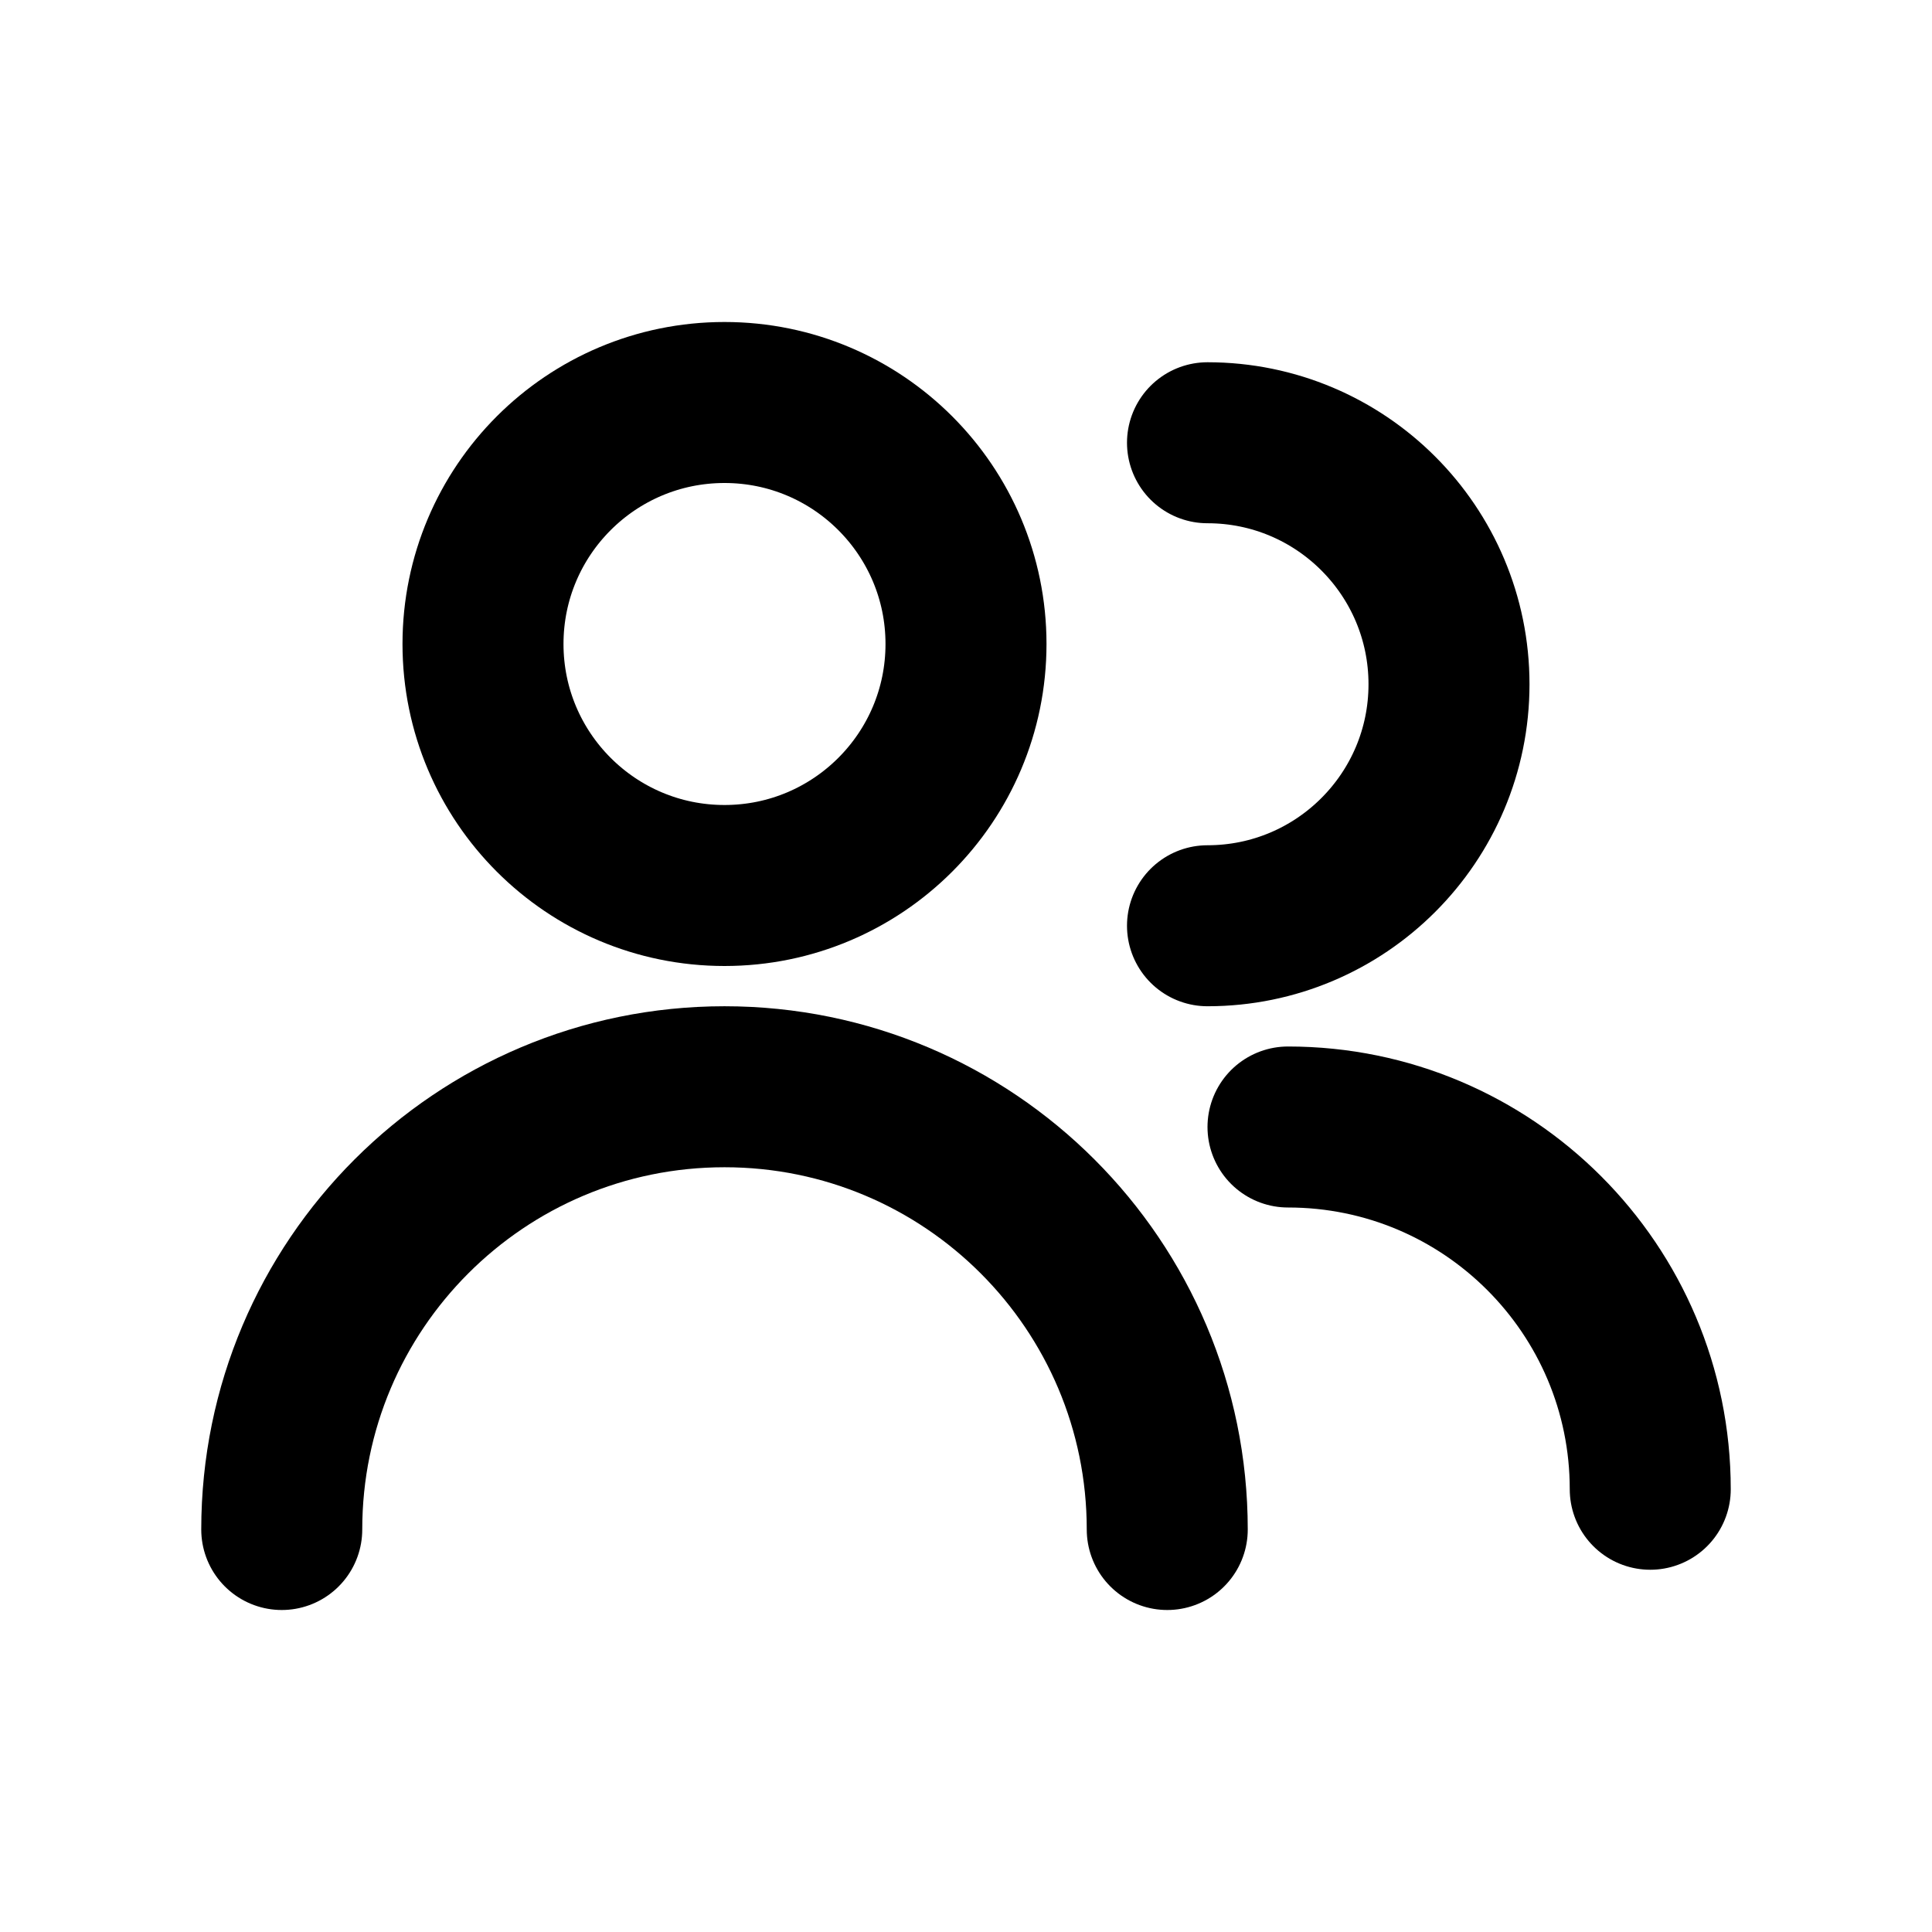
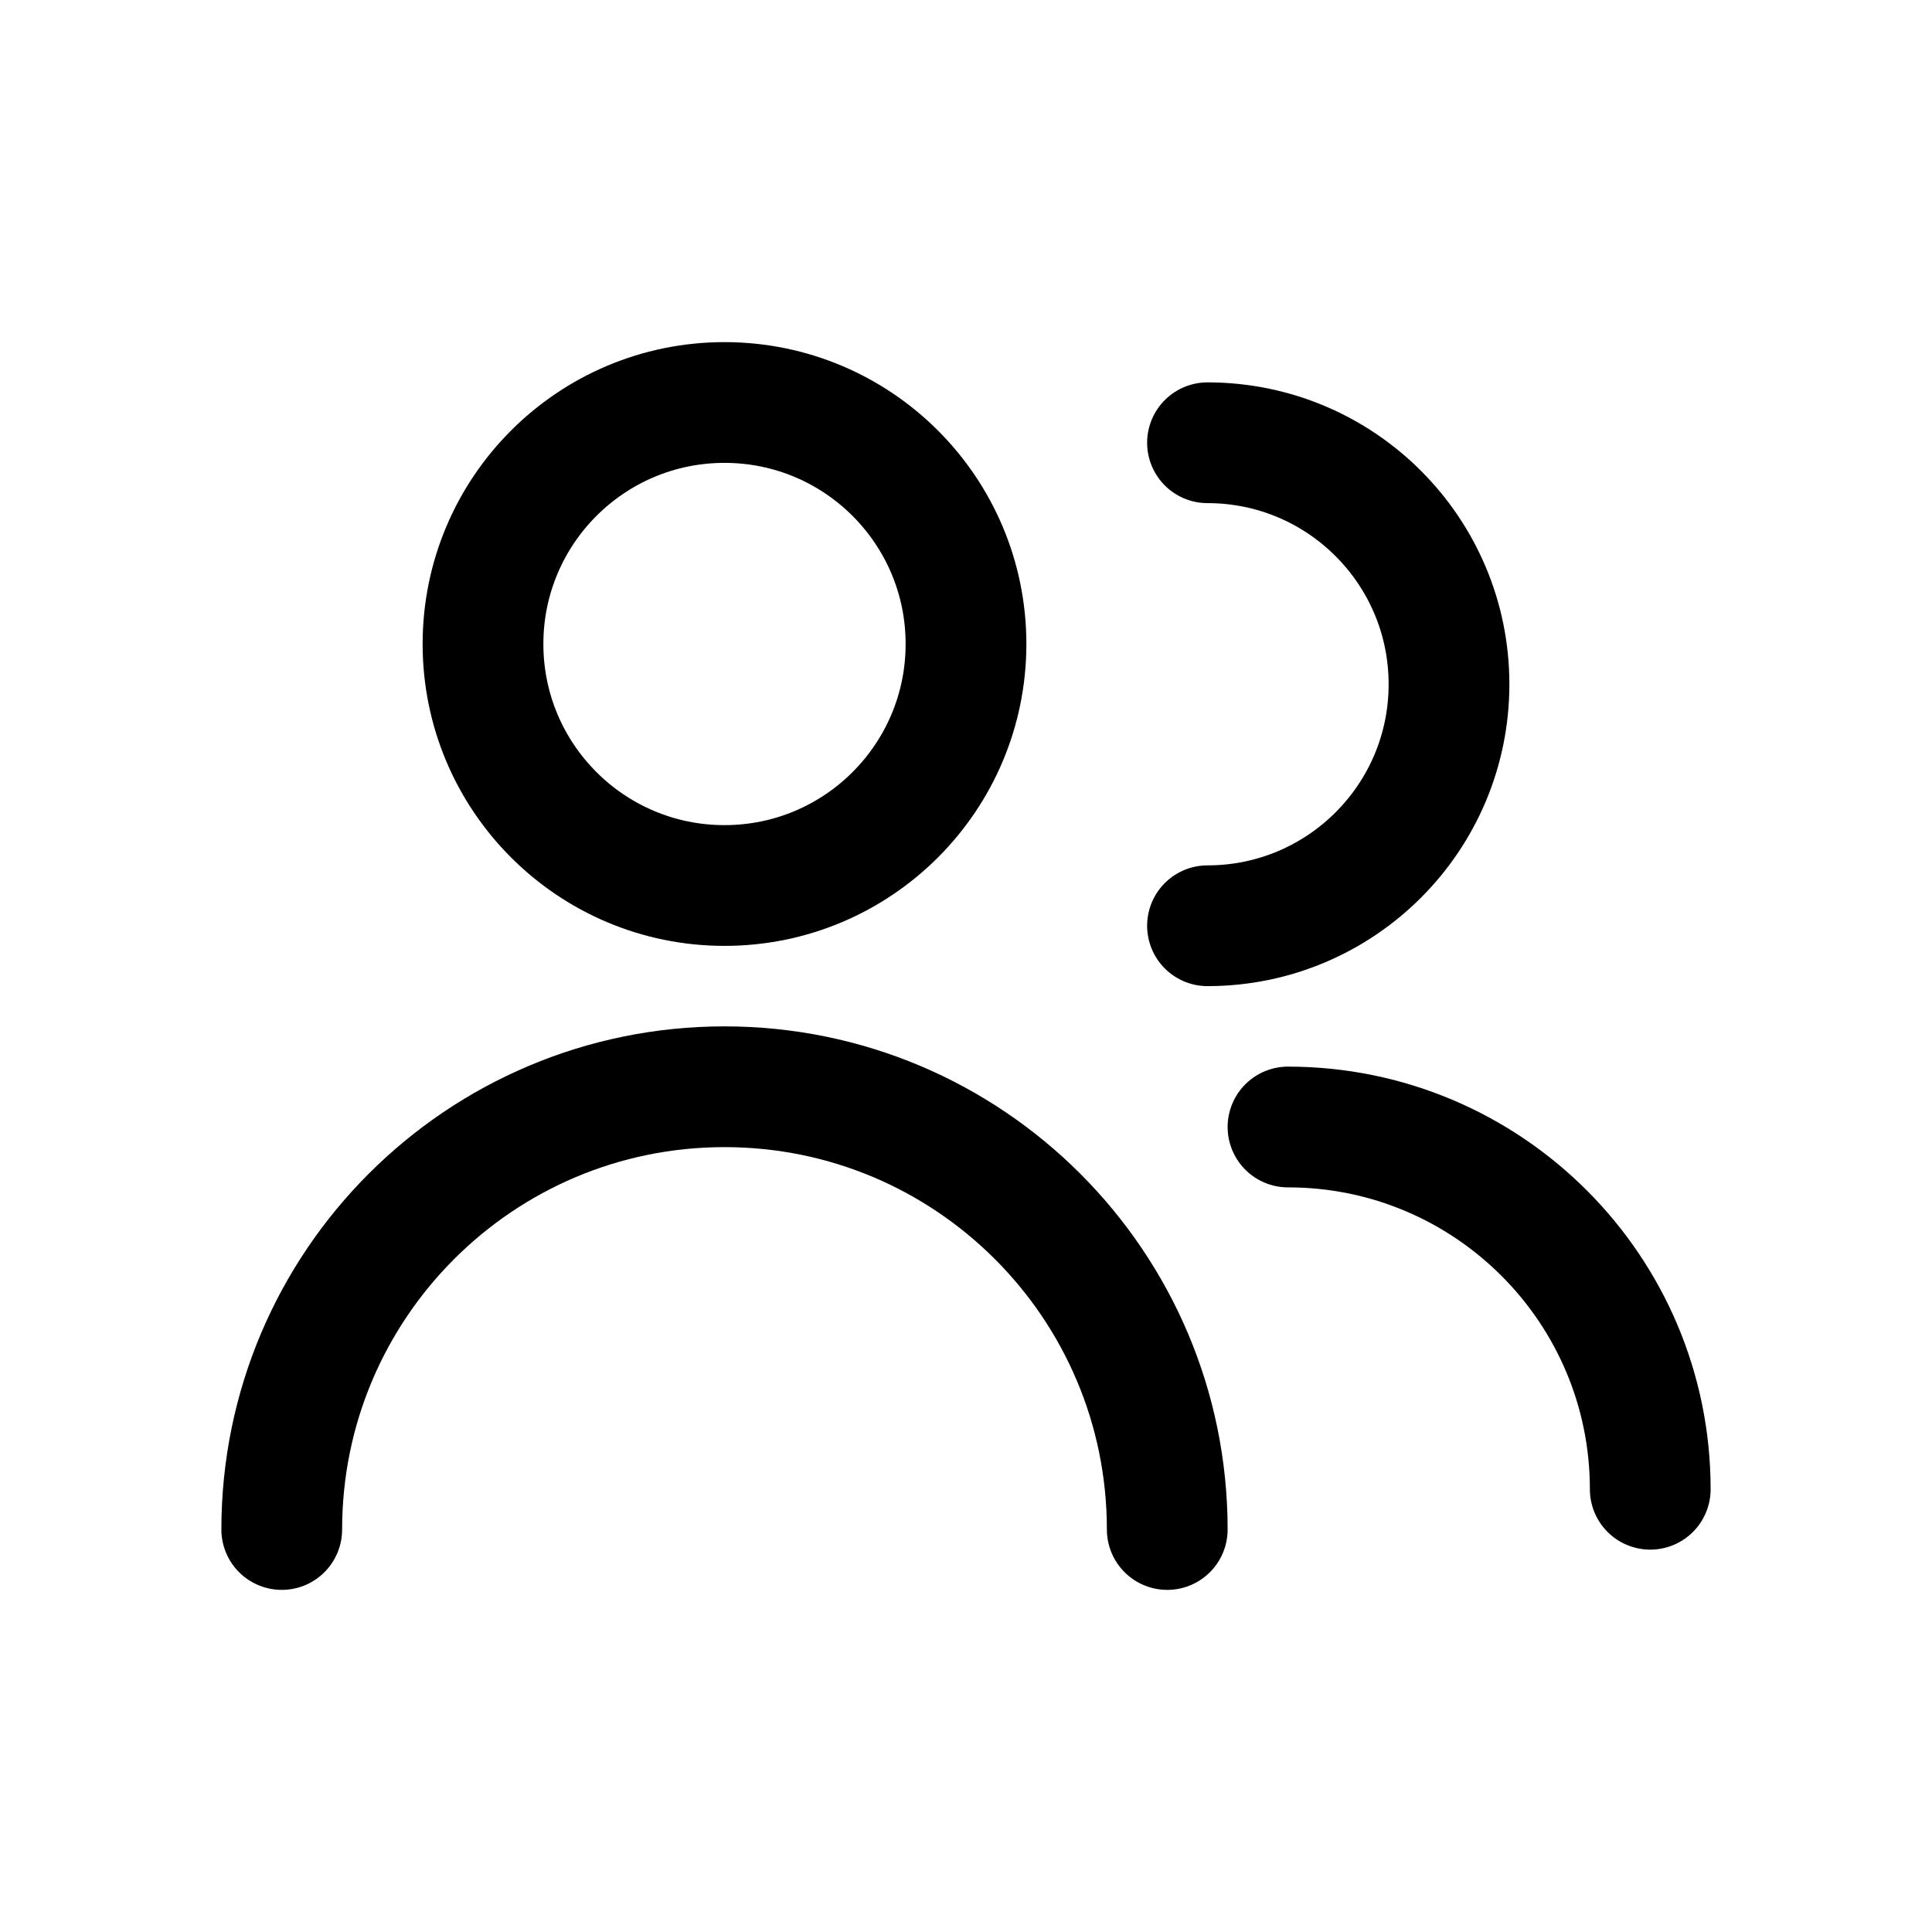
<svg xmlns="http://www.w3.org/2000/svg" viewBox="0 0 24 24" fill="none">
-   <circle cx="9" cy="8" r="3" stroke="currentColor" stroke-width="2" />
-   <path d="M3.5 19C3.5 15.962 5.962 13.5 9 13.5C12.038 13.5 14.5 15.962 14.5 19" stroke="currentColor" stroke-width="2" stroke-linecap="round" />
-   <path d="M15 5.5C16.657 5.5 18 6.843 18 8.5C18 10.157 16.657 11.5 15 11.5M16 14C18.485 14 20.5 16.015 20.5 18.5" stroke="currentColor" stroke-width="2" stroke-linecap="round" />
+   <circle cx="9" cy="8" r="3" stroke="currentColor" stroke-width="1.5" />
+   <path d="M3.5 19C3.5 15.962 5.962 13.5 9 13.5C12.038 13.5 14.5 15.962 14.5 19" stroke="currentColor" stroke-width="1.5" stroke-linecap="round" />
+   <path d="M15 5.5C16.657 5.5 18 6.843 18 8.5C18 10.157 16.657 11.5 15 11.5M16 14C18.485 14 20.5 16.015 20.5 18.5" stroke="currentColor" stroke-width="1.5" stroke-linecap="round" />
</svg>
